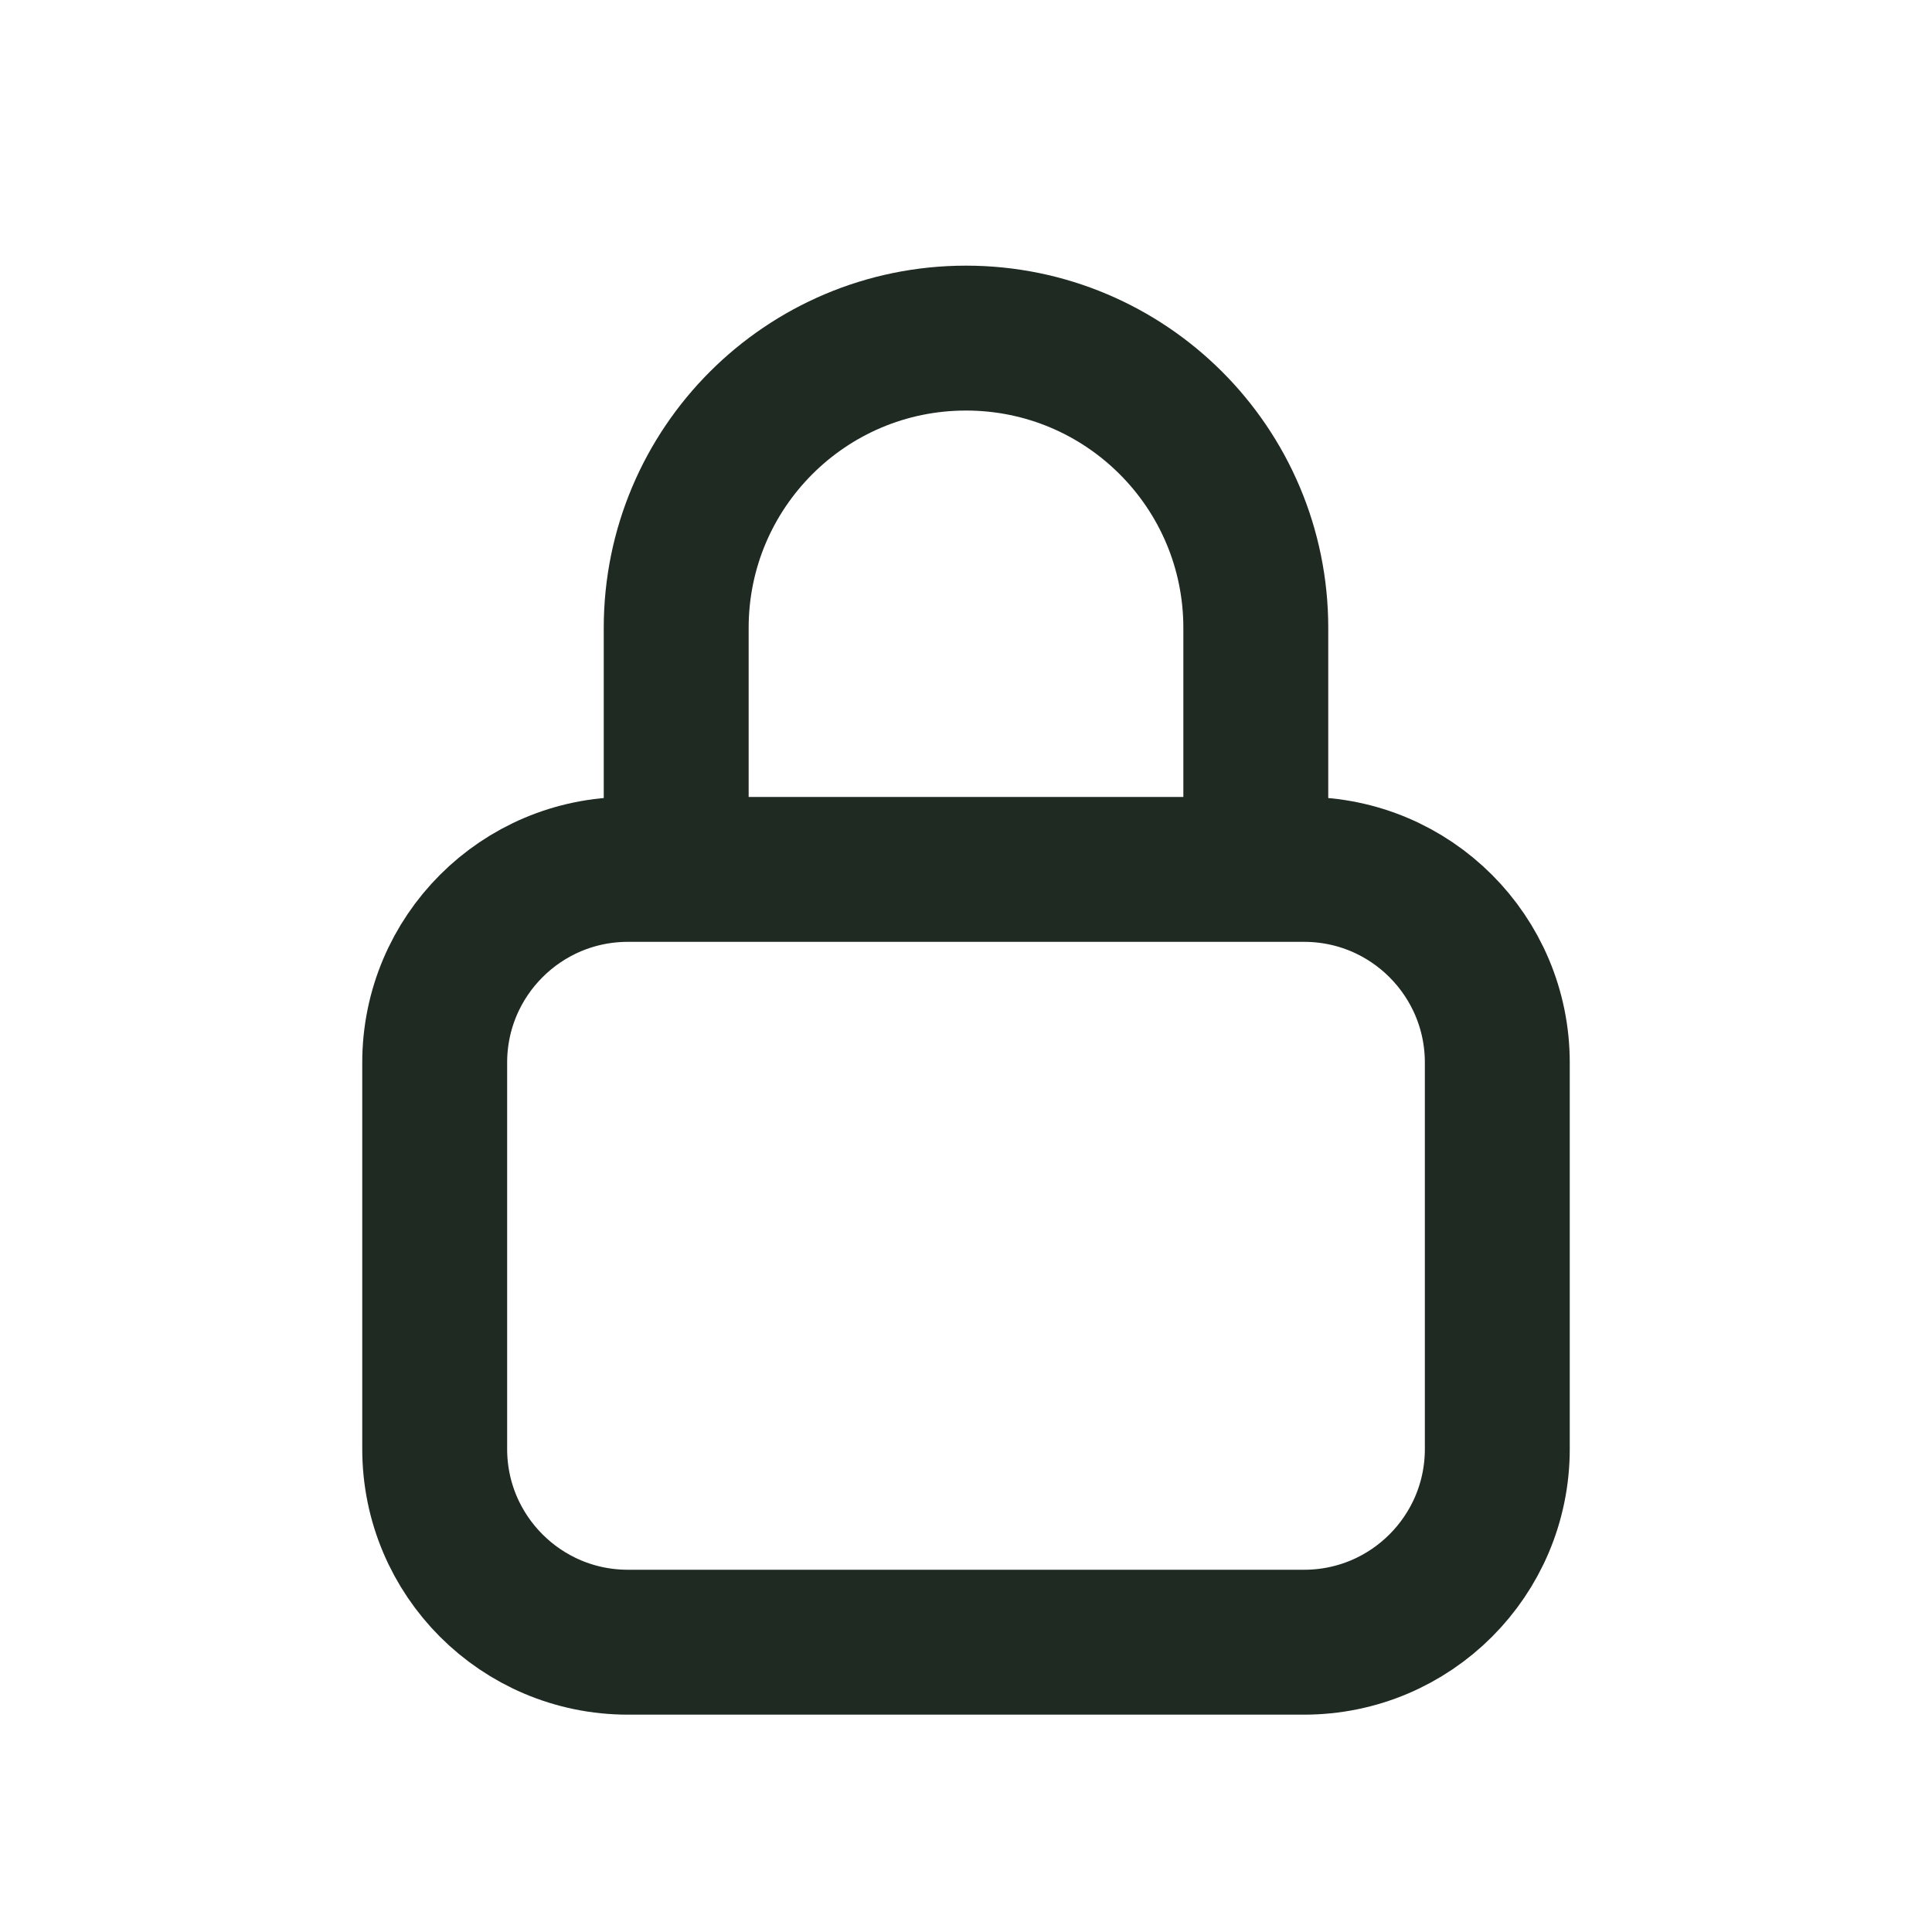
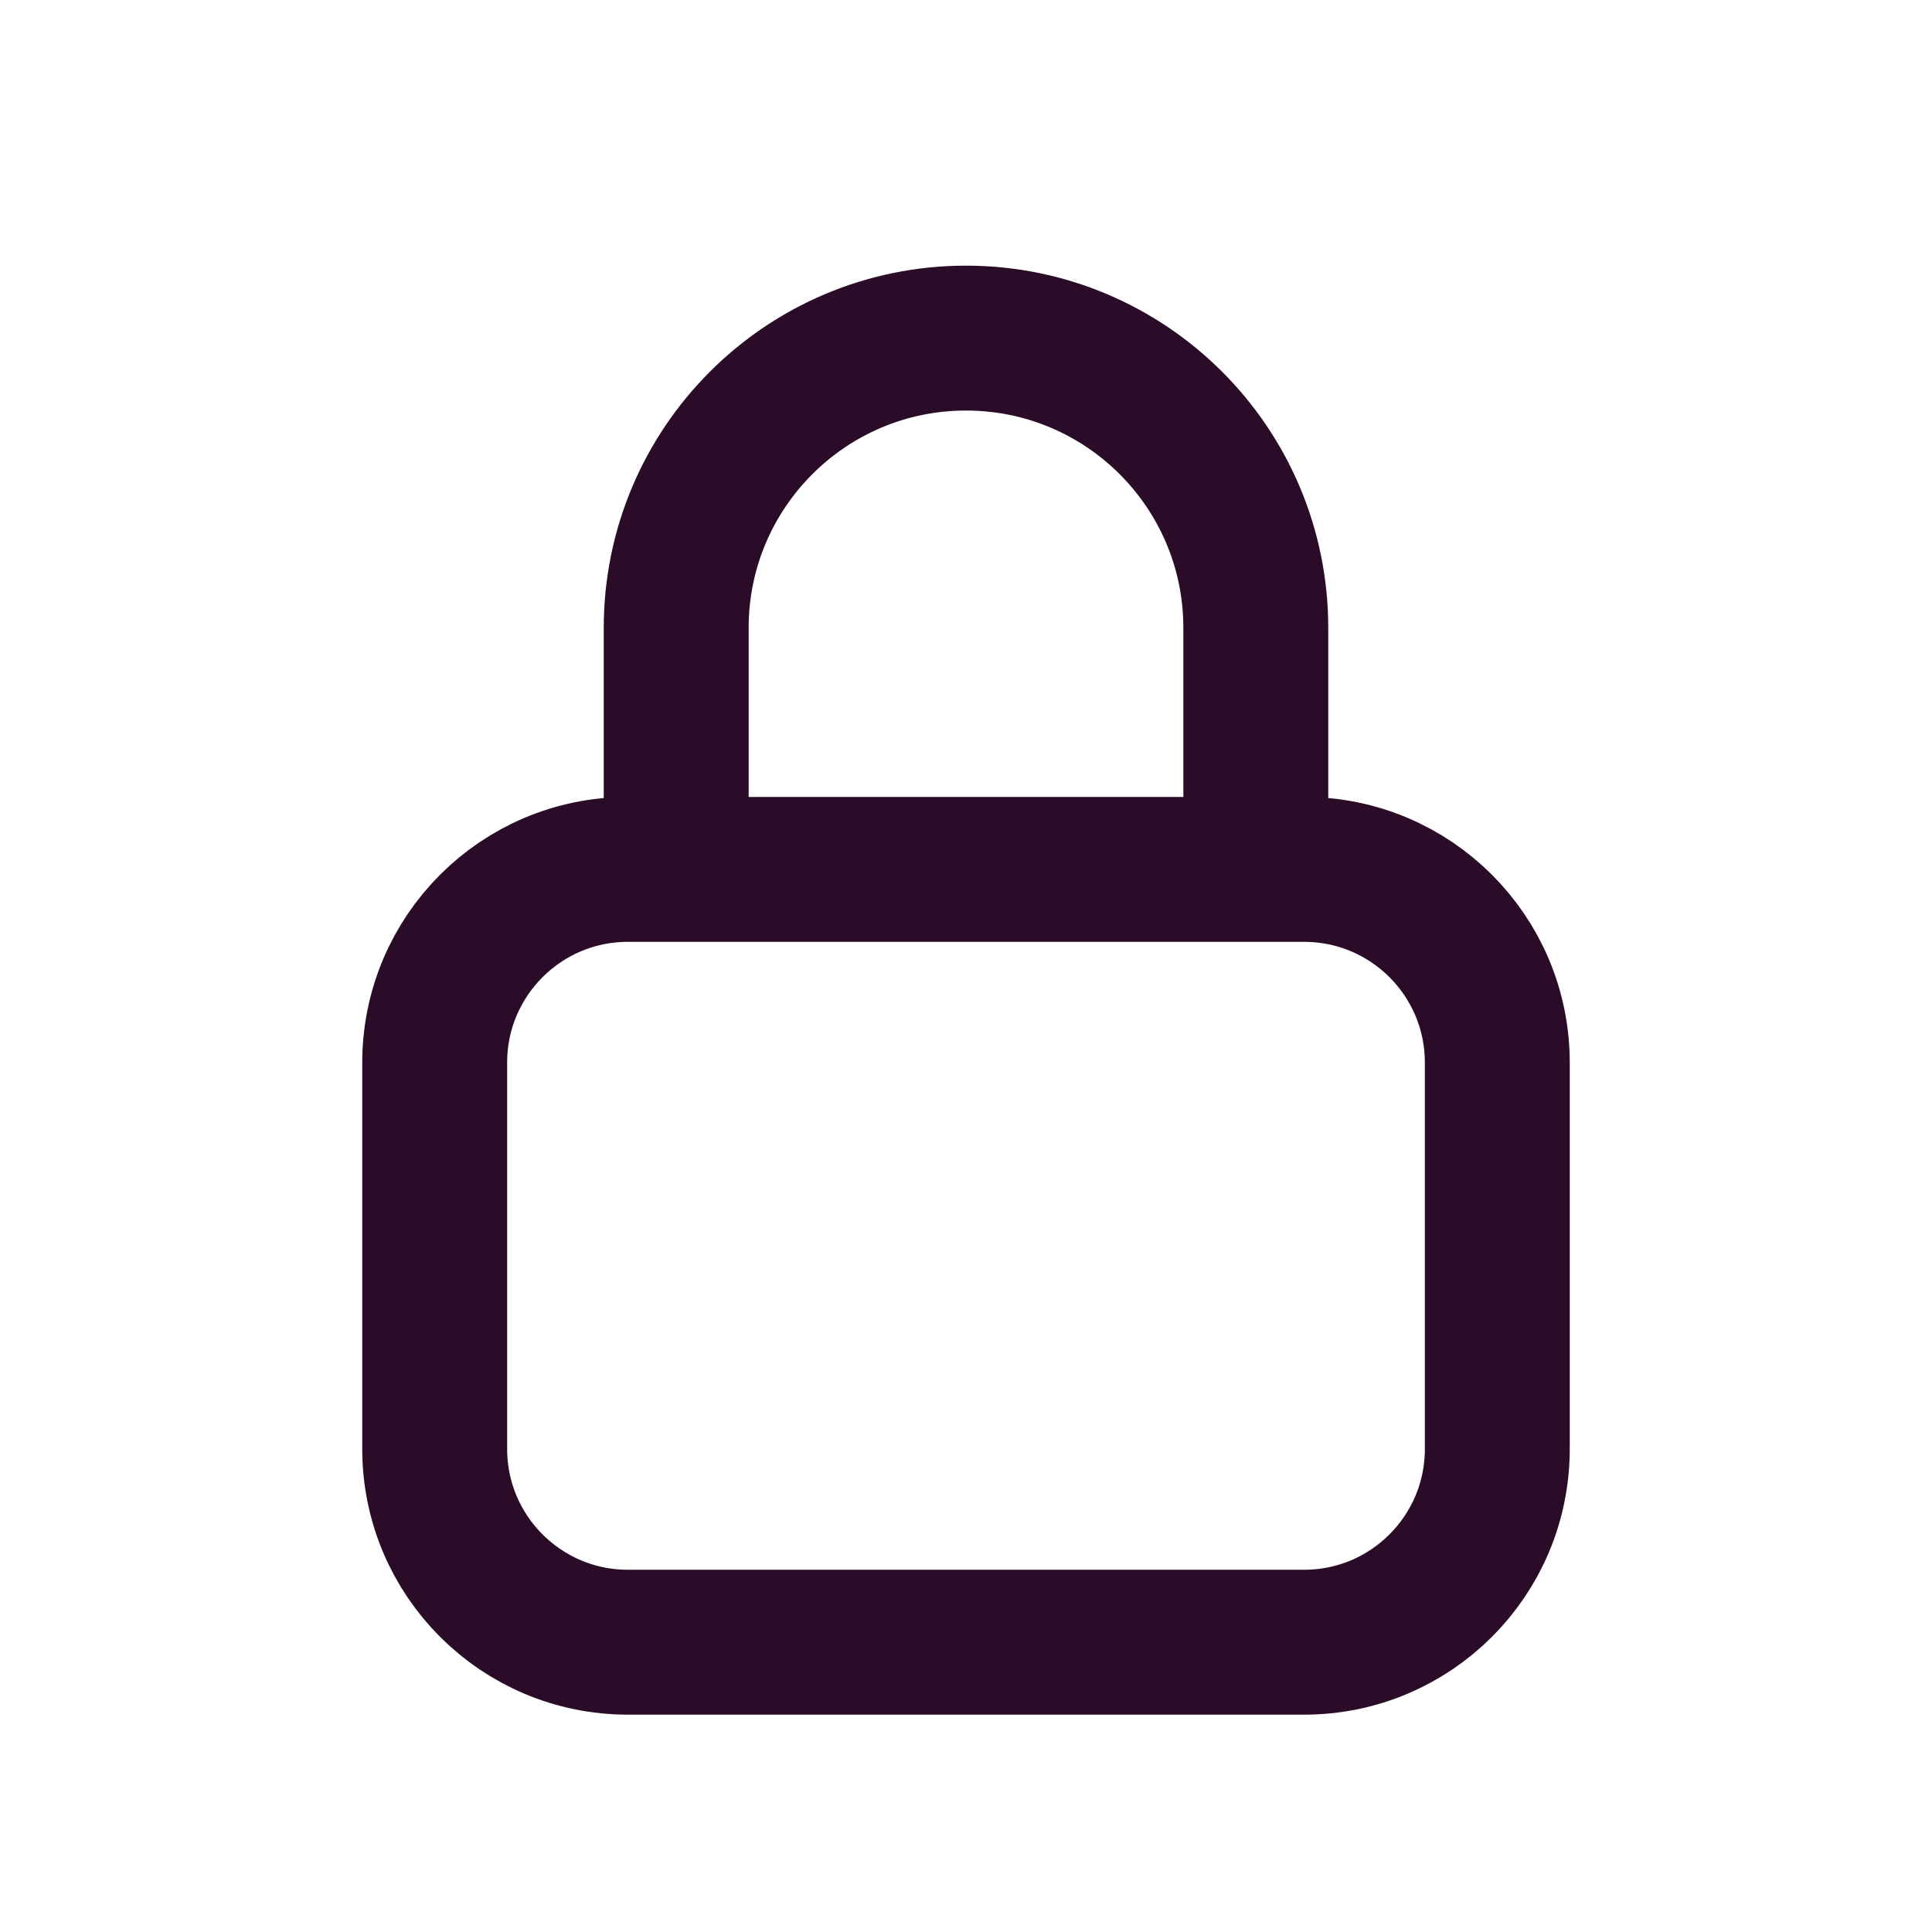
<svg xmlns="http://www.w3.org/2000/svg" viewBox="0 0 20 20" width="20" height="20">
-   <rect x="4.5" y="9" width="11" height="8" rx="2" fill="none" stroke="#1f2a23" stroke-width="1.5" />
-   <path d="M7 9V6.5a3 3 0 016 0V9" fill="none" stroke="#1f2a23" stroke-width="1.5" />
+   <rect x="4.5" y="9" width="11" height="8" rx="2" fill="none" stroke="#2a0b28" stroke-width="1.5" />
+   <path d="M7 9V6.5a3 3 0 016 0V9" fill="none" stroke="#2a0b28" stroke-width="1.5" />
</svg>
